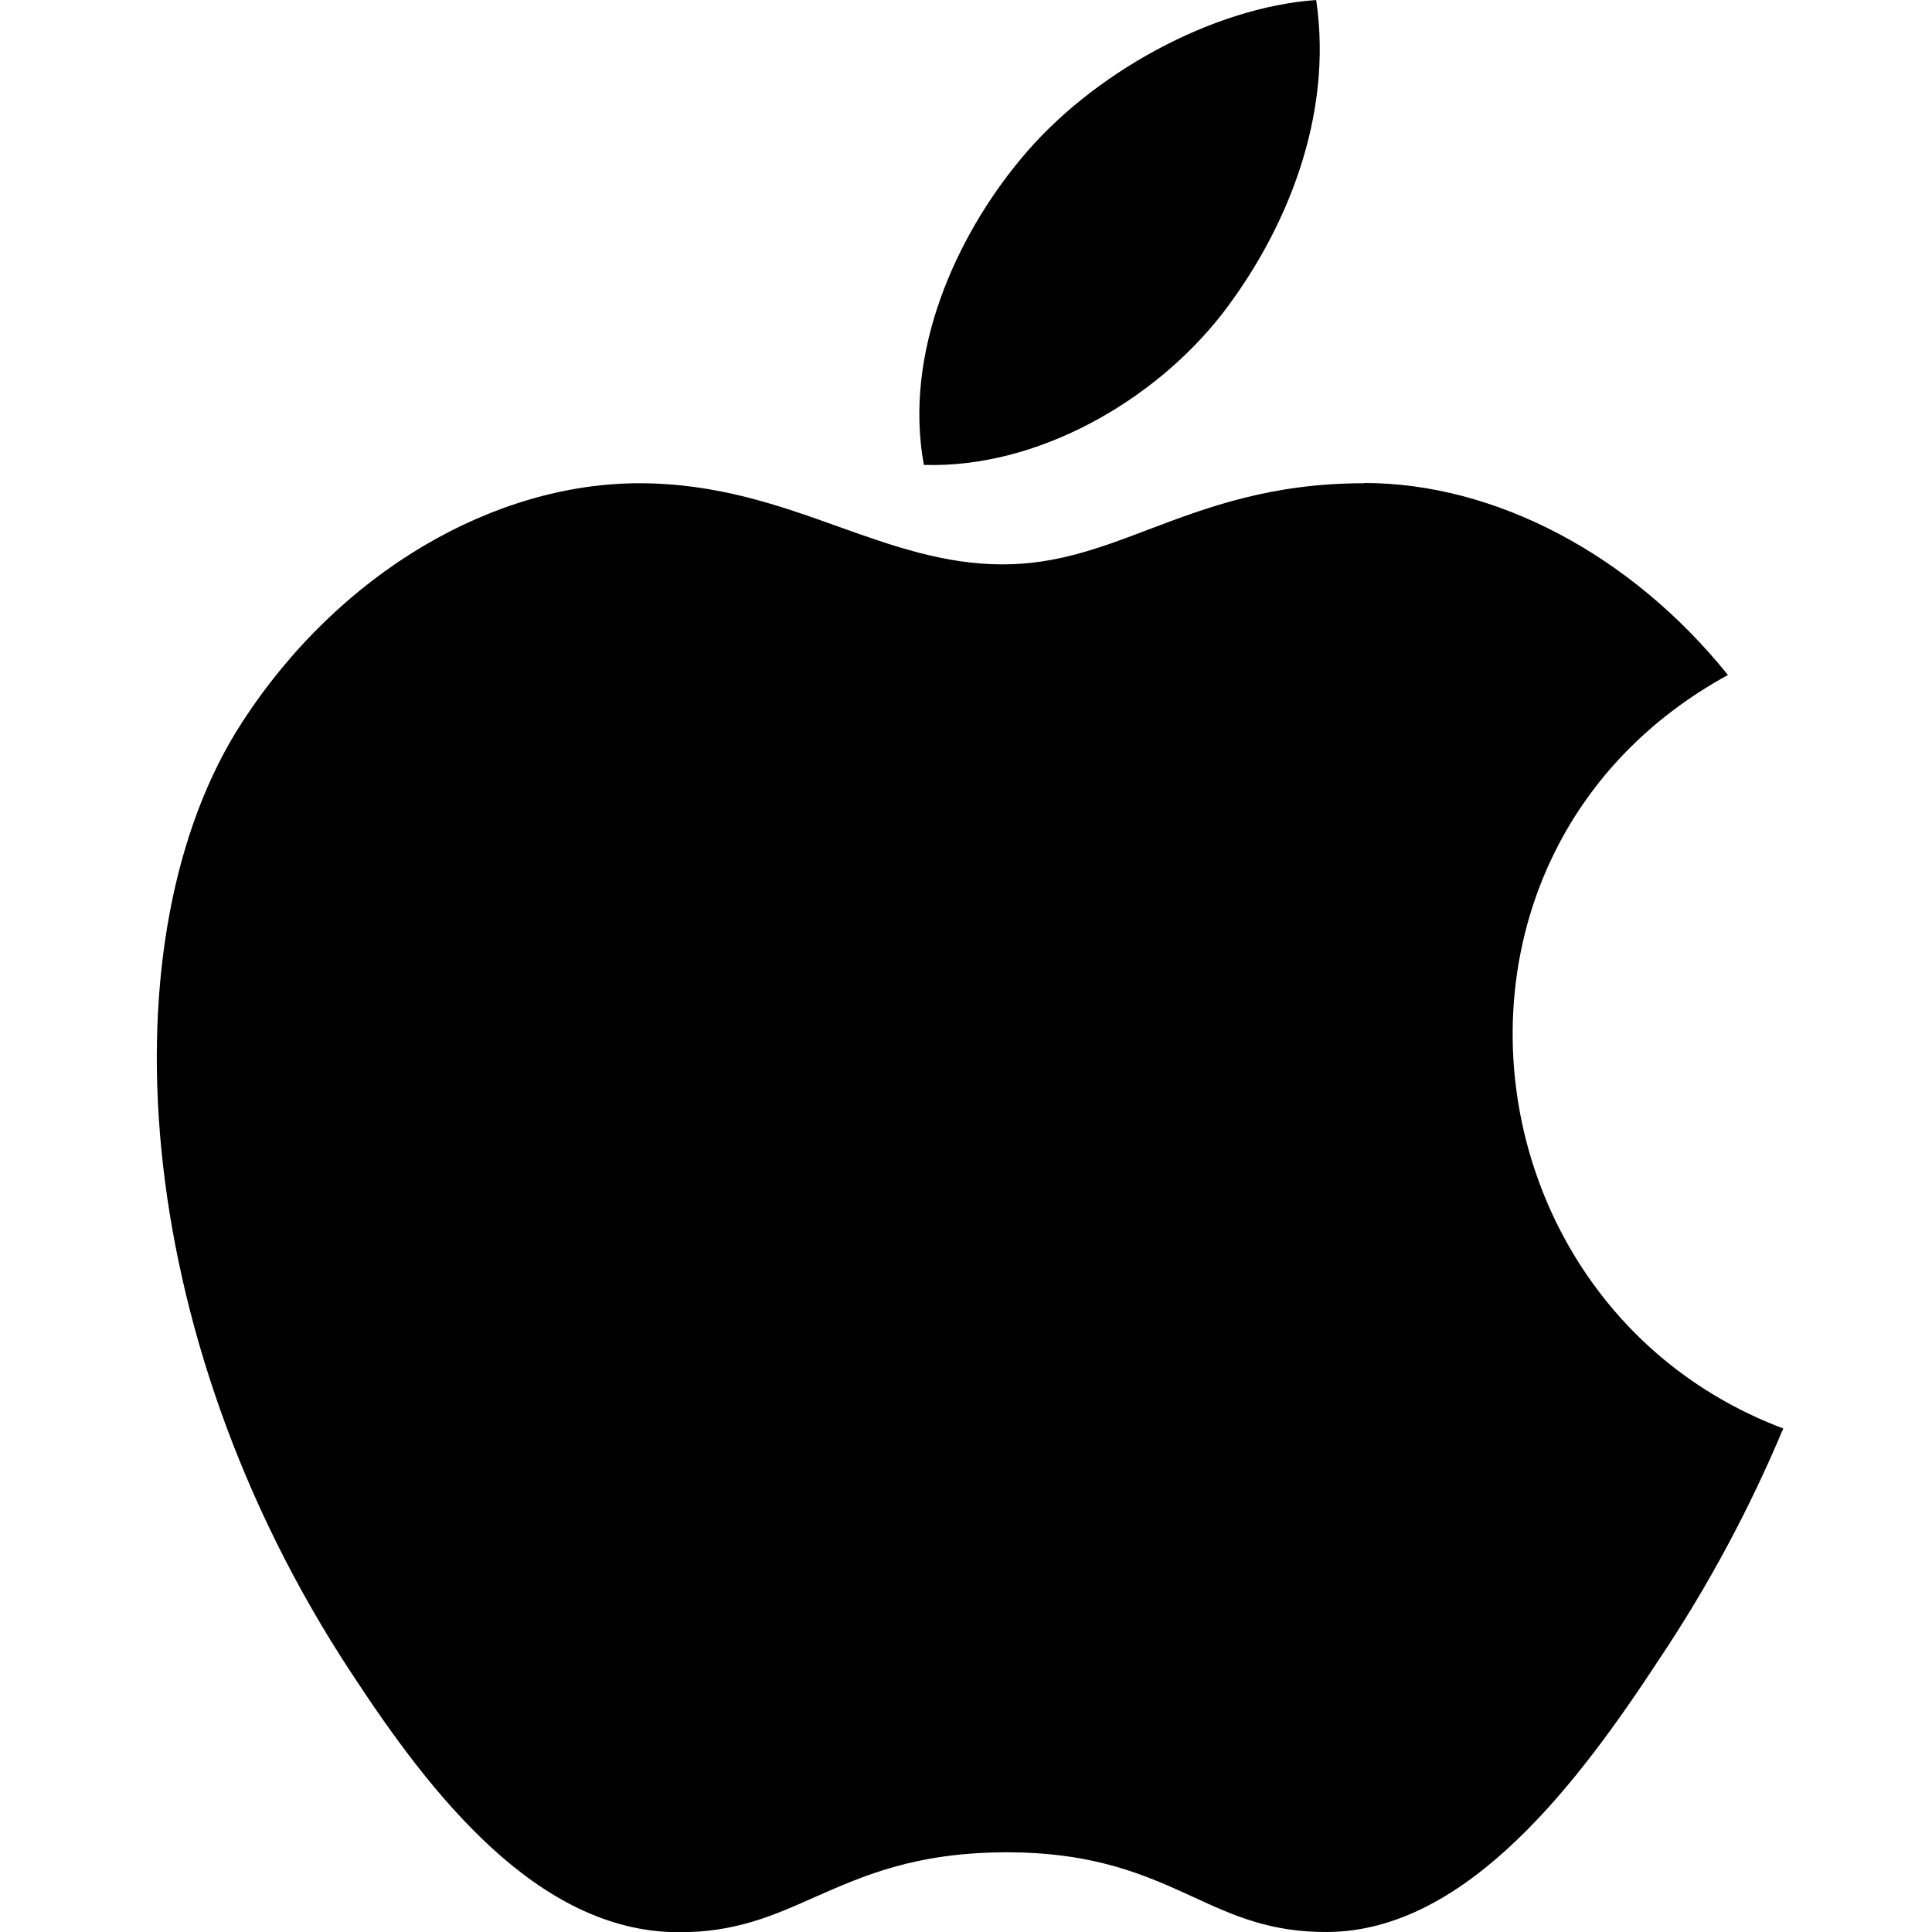
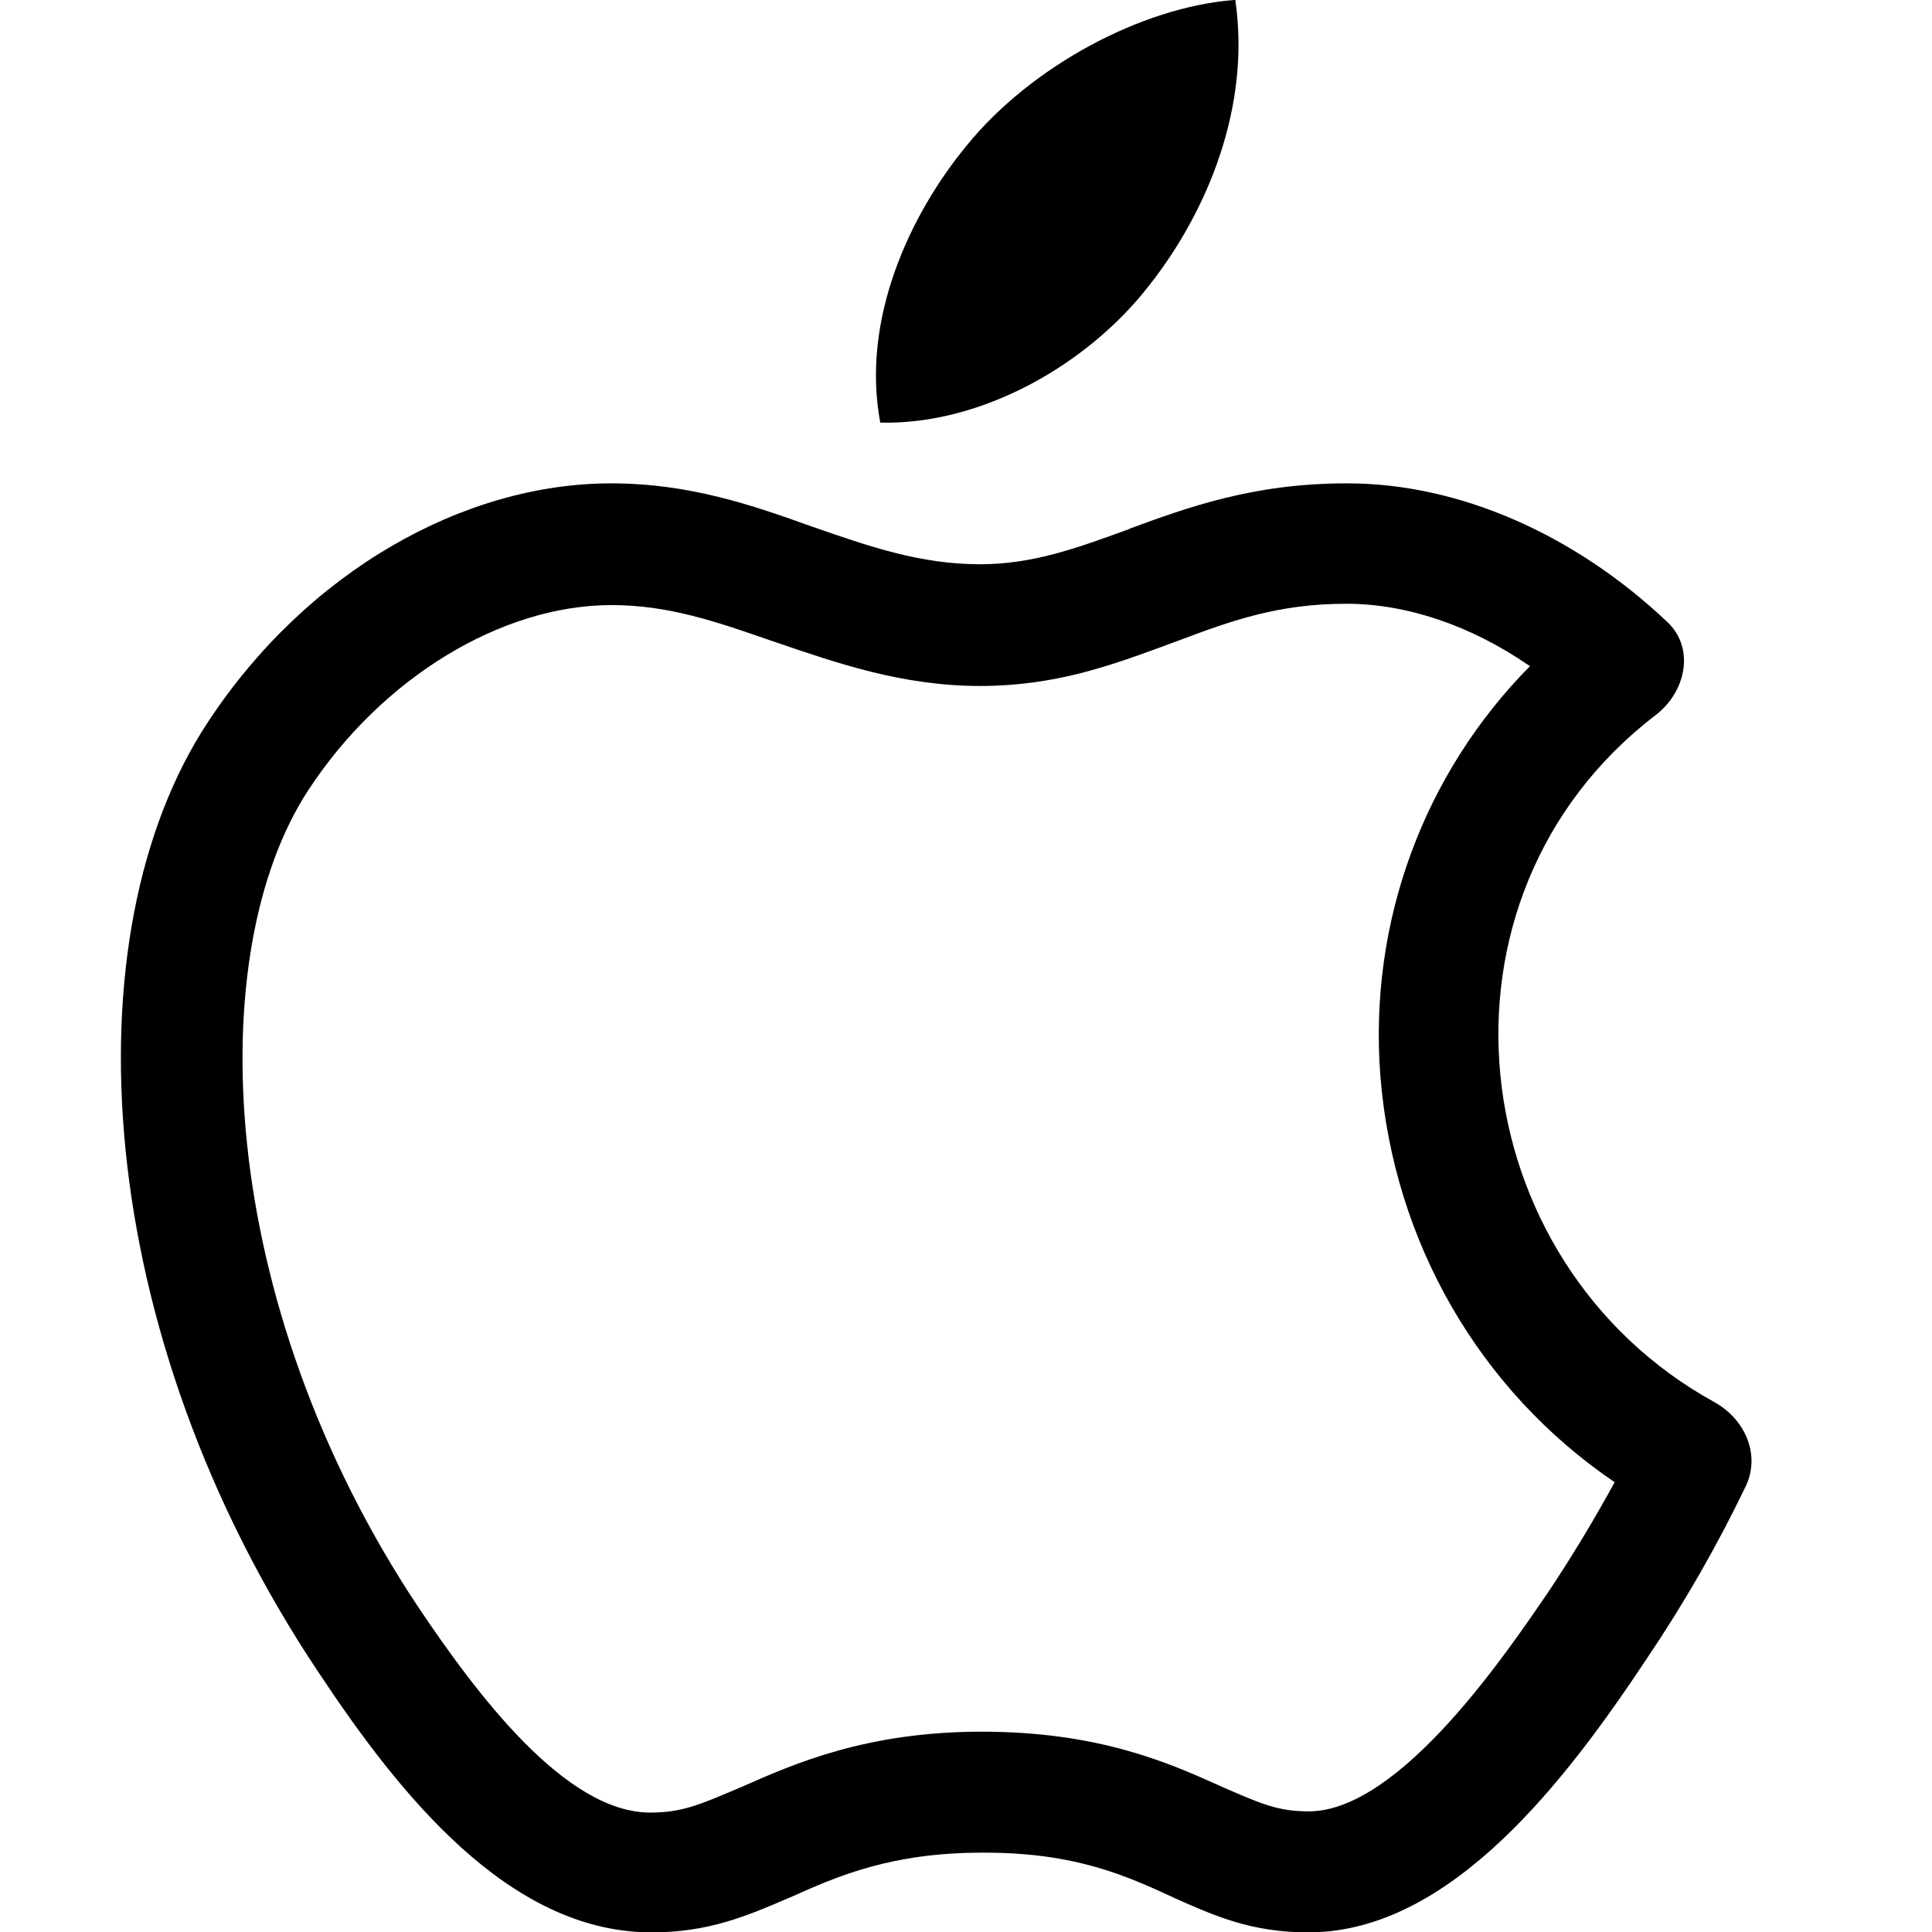
<svg xmlns="http://www.w3.org/2000/svg" viewBox="0 0 16 16">
-   <path d="m10.9 0c0.144 0.973-0.255 1.92-0.779 2.6-0.562 0.721-1.53 1.28-2.47 1.25-0.171-0.931 0.268-1.89 0.8-2.53 0.585-0.712 1.59-1.26 2.45-1.32z" fill="#000" />
-   <path d="m11.3 4c1.07 0 2.2 0.583 3.01 1.59-2.65 1.45-2.22 5.23 0.458 6.24-0.278 0.664-0.619 1.3-1.02 1.9-0.661 1.01-1.59 2.26-2.75 2.27-0.476 0.004-0.787-0.138-1.12-0.292-0.39-0.178-0.812-0.371-1.56-0.368-0.744 0.004-1.17 0.195-1.57 0.371-0.345 0.154-0.663 0.295-1.14 0.291-1.16-0.01-2.04-1.14-2.7-2.15-1.85-2.81-2.04-6.12-0.903-7.87 0.811-1.25 2.09-1.98 3.29-1.98 0.641 0 1.16 0.184 1.65 0.36 0.447 0.159 0.874 0.312 1.36 0.312 0.446 0 0.813-0.139 1.21-0.29 0.481-0.182 1.01-0.382 1.78-0.382z" fill="#000" />
+   <path d="m9.52 2.36c0.48-0.61 0.84-1.48 0.71-2.36h-0.01c-0.77 0.06-1.68 0.55-2.21 1.2-0.48 0.58-0.88 1.45-0.72 2.3 0.84 0.02 1.72-0.48 2.23-1.14z" fill="#000" />
+   <path d="m9.35 4.38c0.488-0.179 1.03-0.377 1.8-0.377h0.01c0.92 0 1.88 0.42 2.65 1.15 0.23 0.22 0.15 0.58-0.1 0.77-1.97 1.51-1.62 4.53 0.49 5.69 0.25 0.14 0.38 0.43 0.26 0.69-0.24 0.5-0.51 0.97-0.82 1.43-0.67 1.01-1.62 2.26-2.79 2.27h-0.02c-0.463 0-0.771-0.136-1.1-0.283l-0.015-0.007c-0.39-0.18-0.81-0.37-1.56-0.37h-0.02c-0.75 0-1.19 0.19-1.59 0.37l-0.015 0.006c-0.344 0.148-0.662 0.284-1.13 0.284h-0.02c-1.17-0.01-2.07-1.14-2.74-2.15-1.88-2.81-2.08-6.11-0.92-7.87 0.82-1.25 2.12-1.98 3.34-1.98 0.65 0 1.17 0.18 1.67 0.36l0.004 0.001c0.459 0.16 0.888 0.309 1.38 0.309 0.438 0 0.8-0.133 1.2-0.278 0.011-0.004 0.022-0.008 0.033-0.012l0.008-0.003zm3.31 1.13c-0.48-0.33-1.01-0.51-1.51-0.51-0.57 0-0.96 0.144-1.39 0.305-0.023 0.008-0.045 0.017-0.068 0.025-0.025 0.009-0.05 0.018-0.075 0.028-0.42 0.153-0.882 0.323-1.5 0.323-0.644 0-1.19-0.191-1.68-0.358-0.012-0.004-0.023-0.008-0.035-0.012l-0.007-0.002c-0.457-0.159-0.855-0.298-1.33-0.298-0.91 0-1.9 0.6-2.51 1.53-0.88 1.34-0.78 4.23 0.91 6.77 0.49 0.73 1.22 1.7 1.92 1.7 0.256 0 0.404-0.063 0.701-0.189 0.016-0.007 0.033-0.014 0.049-0.021l0.015-0.006c0.429-0.19 1.03-0.454 1.98-0.454 0.961 0 1.54 0.254 1.96 0.443 0.013 0.006 0.025 0.011 0.038 0.017 0.32 0.14 0.46 0.2 0.71 0.2 0.767 0 1.67-1.36 1.98-1.81l0.004-0.006c0.2-0.3 0.38-0.6 0.55-0.91-1.12-0.76-1.83-1.99-1.94-3.36-0.1-1.28 0.36-2.51 1.24-3.4z" clip-rule="evenodd" fill="#000" fill-rule="evenodd" />
</svg>
